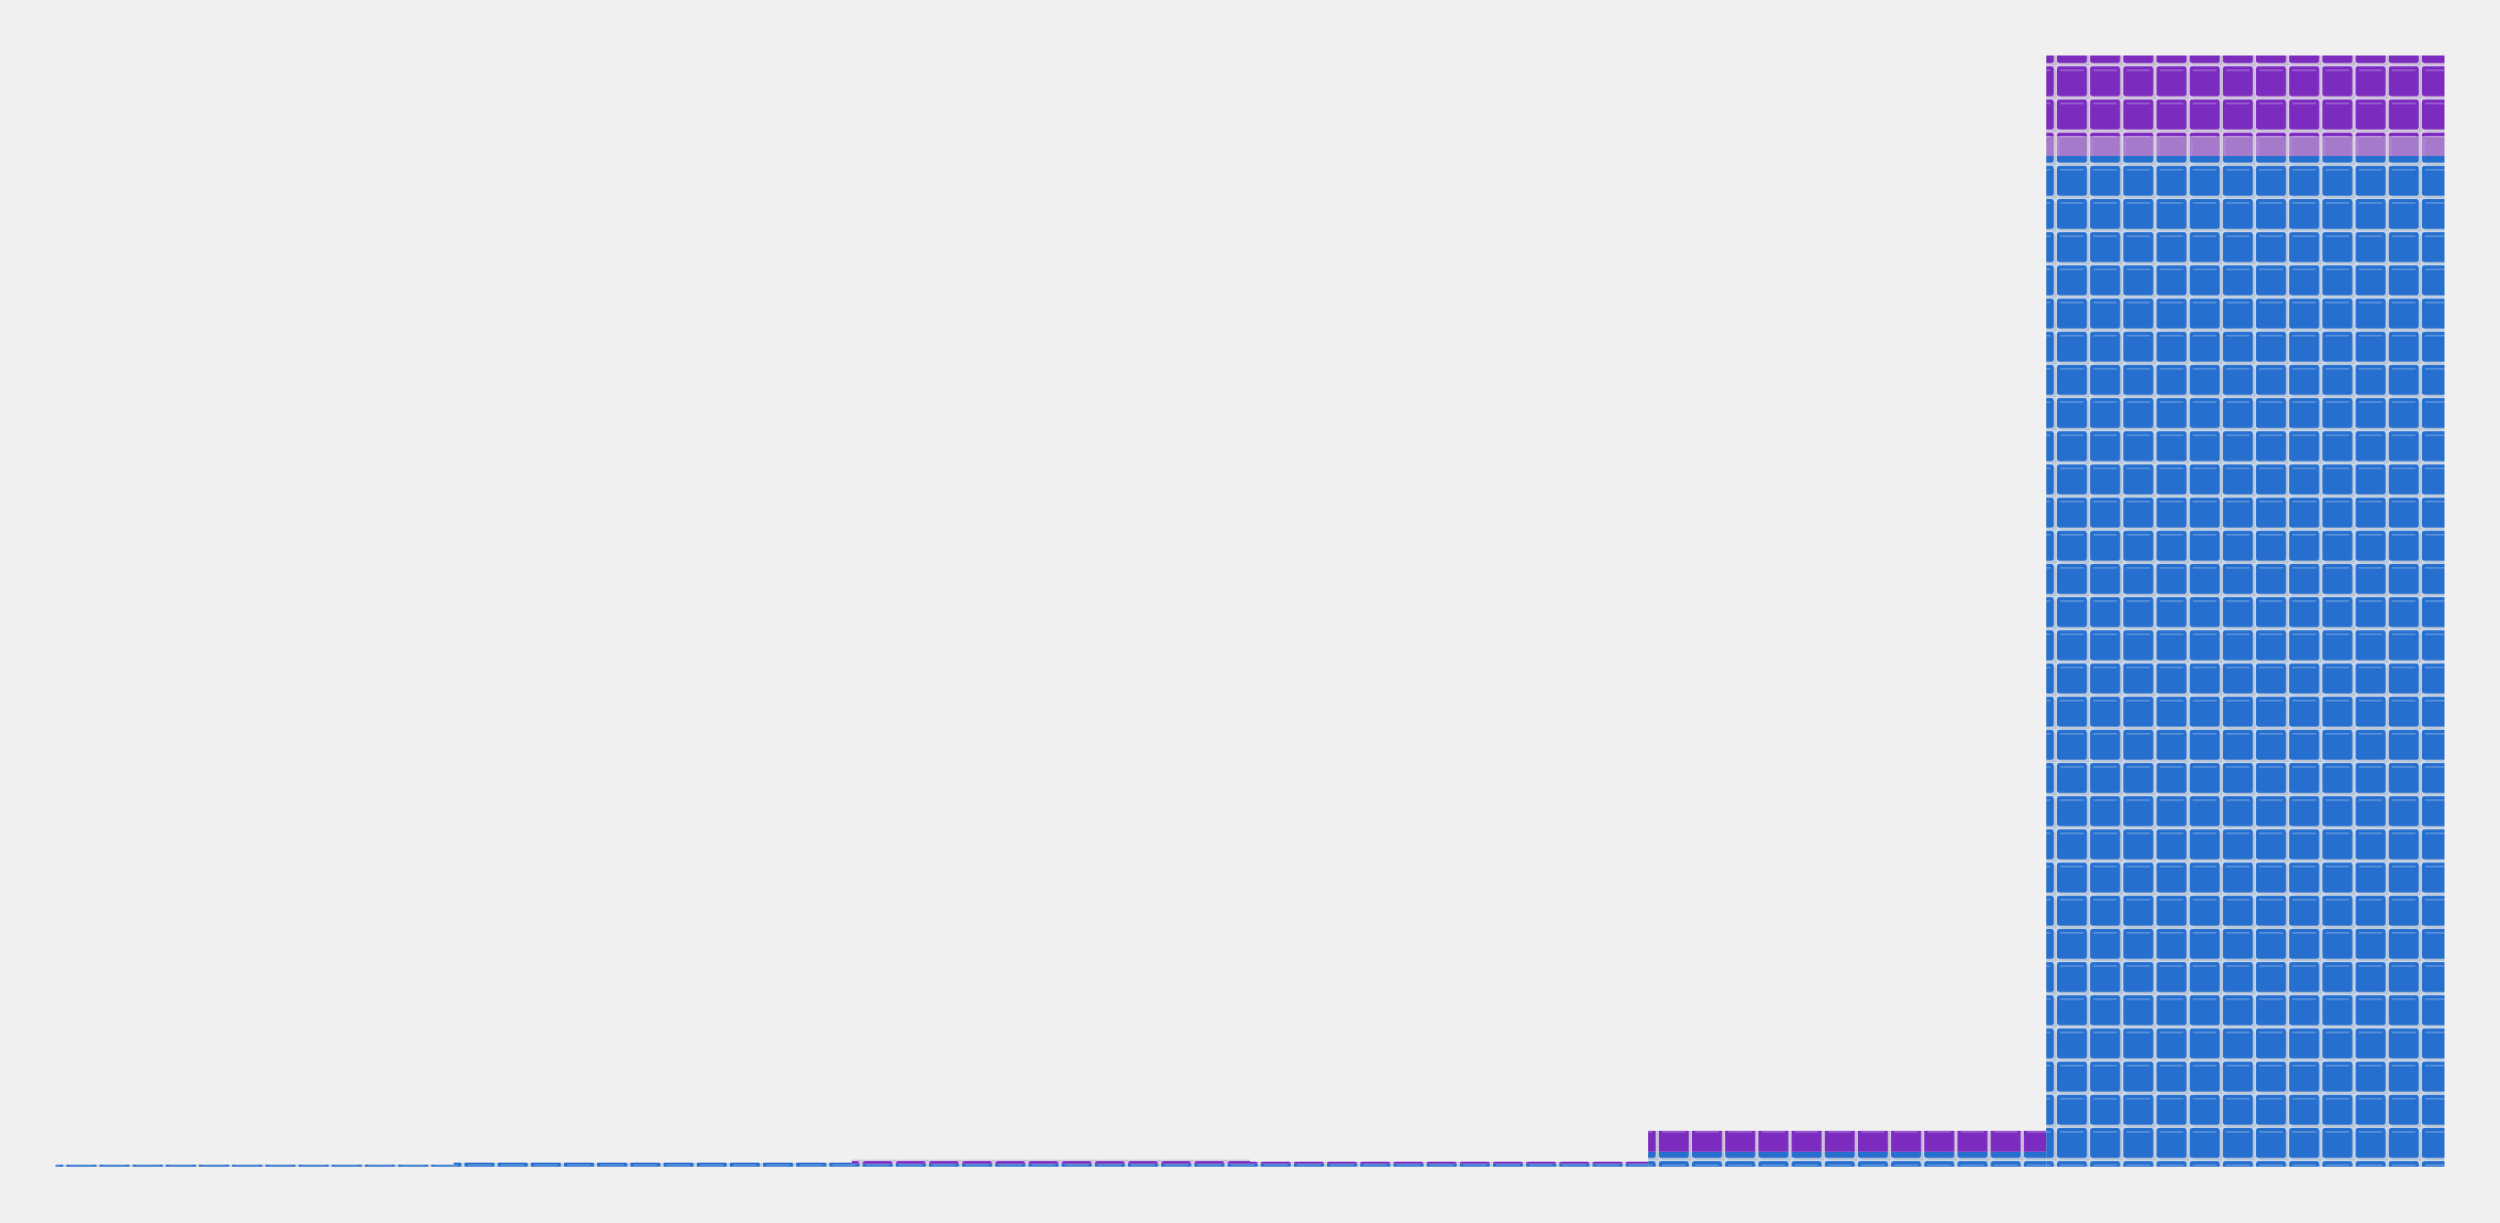
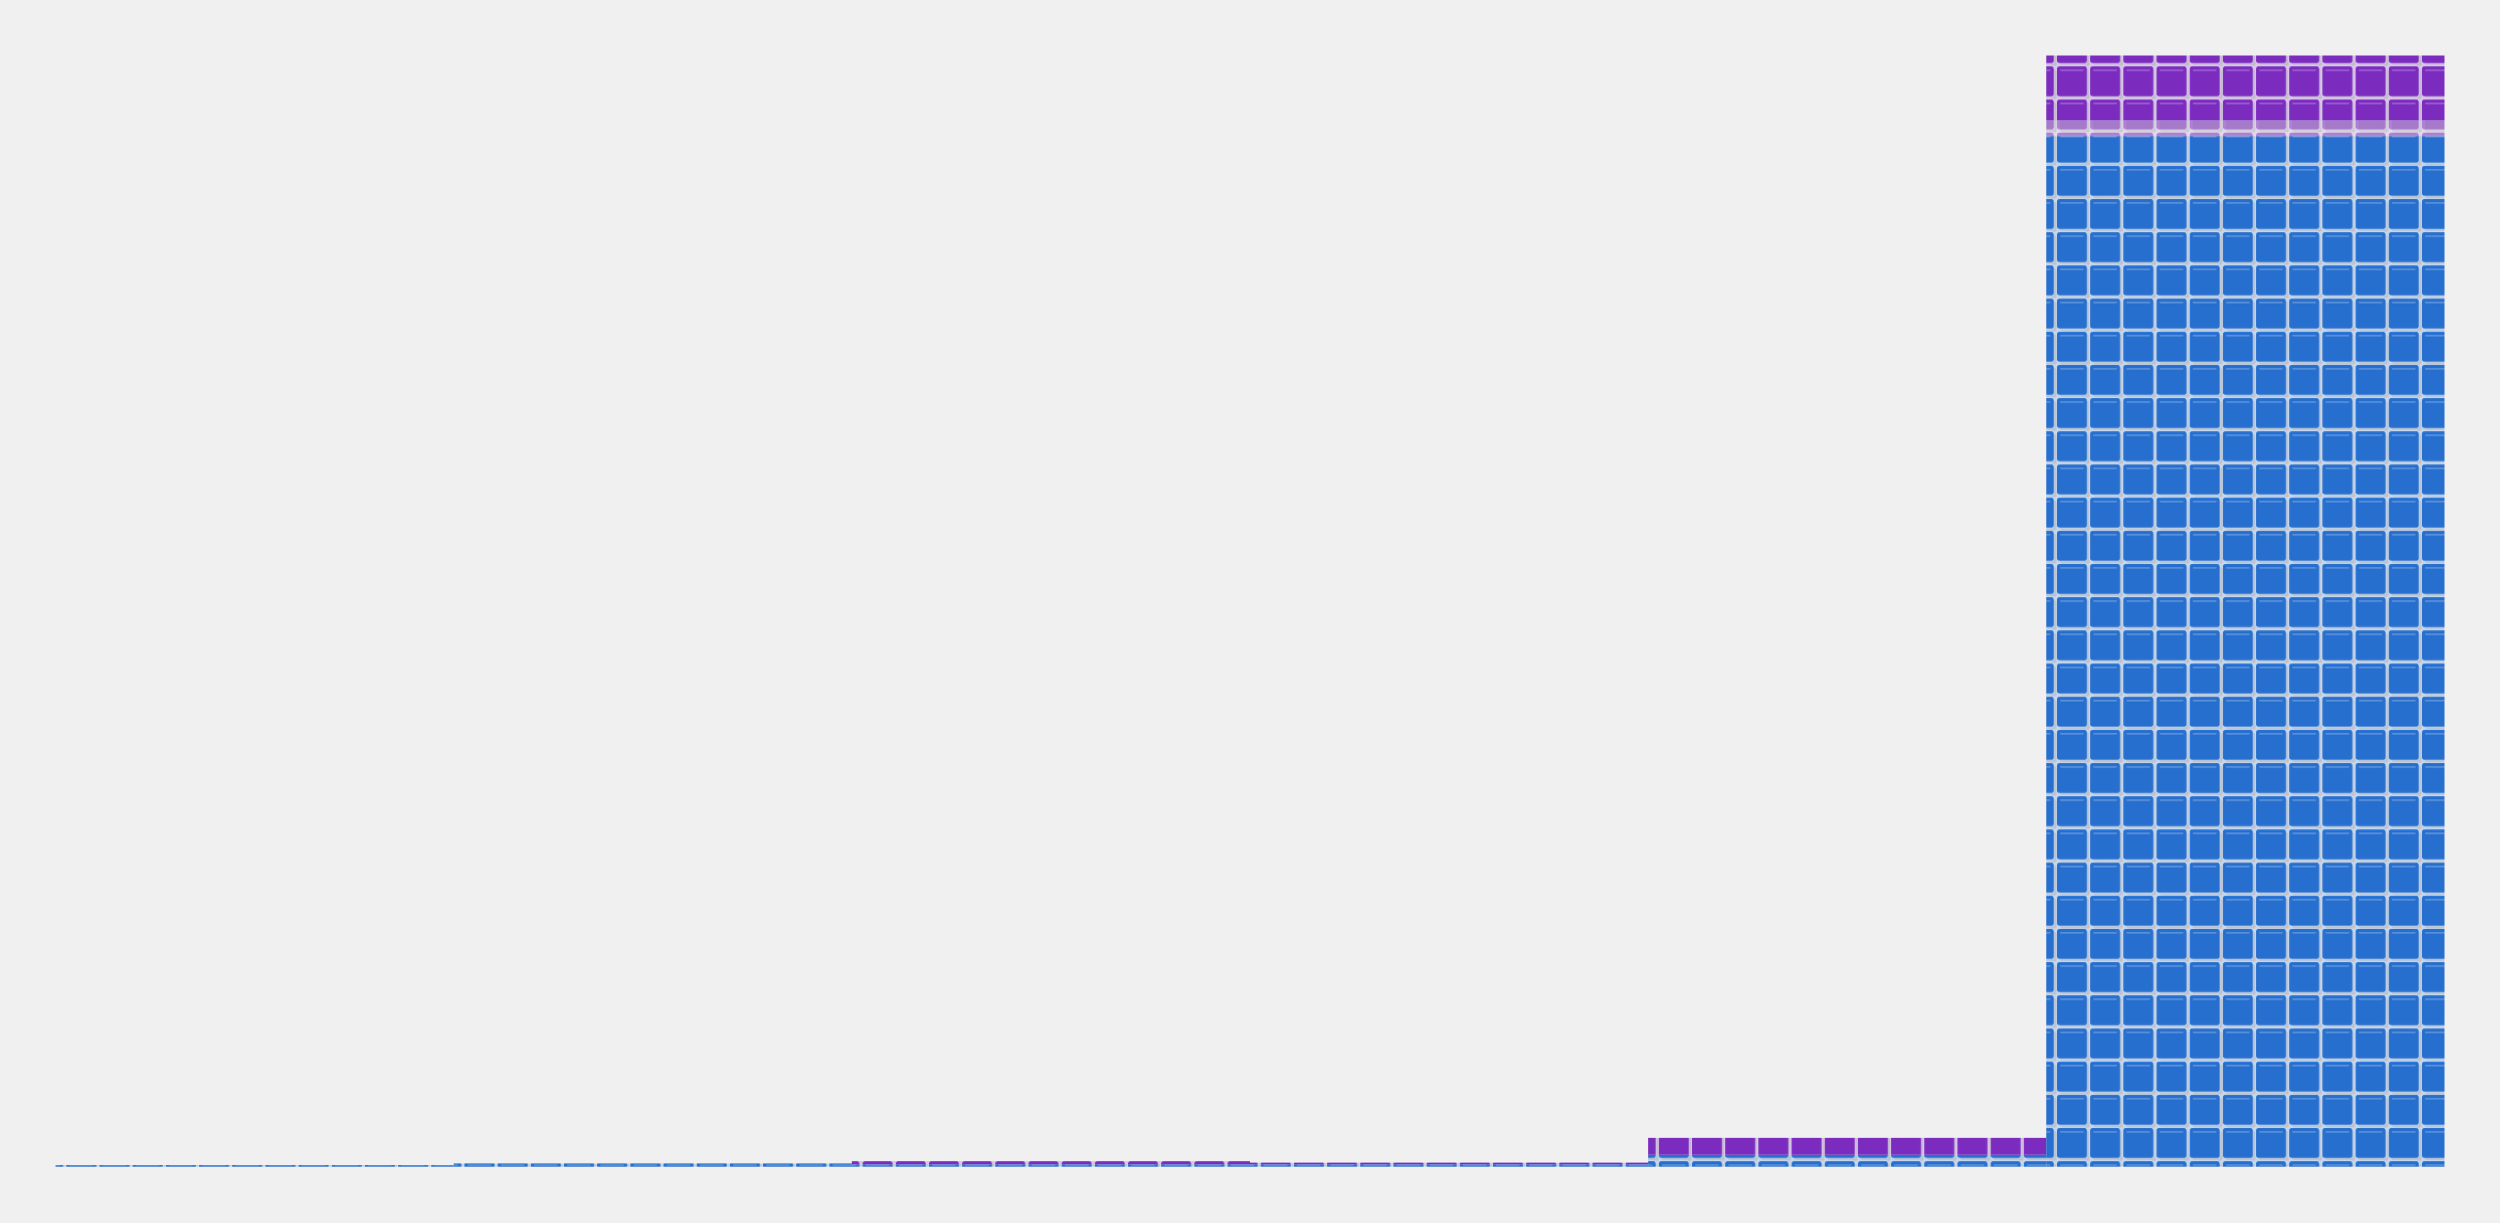
<svg xmlns="http://www.w3.org/2000/svg" viewBox="0 0 900 440" width="900" height="440" role="img" aria-labelledby="title description">
  <defs>
    <pattern id="assigned-Difficult" patternUnits="userSpaceOnUse" width="11.944" height="11.944">
      <rect class="tile-shadow" x="1.075" y="1.075" width="10.75" height="10.75" rx="0.86" fill="#000" fill-opacity="0.08" />
      <rect width="10.75" height="10.75" rx="0.86" fill="#276FCE" />
      <rect class="tile-highlight" x="1.075" y="1.075" width="8.6" height="0.645" rx="0.323" fill="#fff" fill-opacity="0.22" />
    </pattern>
    <pattern id="candidate-Superhuman" patternUnits="userSpaceOnUse" width="11.944" height="11.944">
      <rect class="tile-shadow" x="1.075" y="1.075" width="10.75" height="10.75" rx="0.86" fill="#000" fill-opacity="0.08" />
      <rect width="10.75" height="10.75" rx="0.86" fill="#7B2CBF" fill-opacity="0.5" />
      <rect class="tile-highlight" x="1.075" y="1.075" width="8.6" height="0.645" rx="0.323" fill="#fff" fill-opacity="0.22" />
    </pattern>
    <pattern id="assigned-Superhuman" patternUnits="userSpaceOnUse" width="11.944" height="11.944">
      <rect class="tile-shadow" x="1.075" y="1.075" width="10.75" height="10.75" rx="0.86" fill="#000" fill-opacity="0.08" />
      <rect width="10.75" height="10.75" rx="0.86" fill="#7B2CBF" />
      <rect class="tile-highlight" x="1.075" y="1.075" width="8.6" height="0.645" rx="0.323" fill="#fff" fill-opacity="0.22" />
    </pattern>
  </defs>
  <g data-period="2025-04" data-through="2025-06" data-total="2" data-months="3">
    <g data-series="assigned:Difficult" data-count="2">
-       <rect class="rate-underlay" x="20" y="419.284" width="143.333" height="0.716" fill="#276FCE" fill-opacity="0.2" />
-       <rect class="rate-stack" x="20" y="419.284" width="143.333" height="0.716" fill="url(#assigned-Difficult)" />
+       <rect class="rate-underlay" x="20" y="419.425" width="143.333" height="0.576" fill="#276FCE" fill-opacity="0.2" />
+       <rect class="rate-stack" x="20" y="419.425" width="143.333" height="0.576" fill="url(#assigned-Difficult)" />
    </g>
  </g>
  <g data-period="2025-07" data-through="2025-09" data-total="4" data-months="3">
    <g data-series="assigned:Difficult" data-count="4">
-       <rect class="rate-underlay" x="163.333" y="418.568" width="143.333" height="1.432" fill="#276FCE" fill-opacity="0.2" />
-       <rect class="rate-stack" x="163.333" y="418.568" width="143.333" height="1.432" fill="url(#assigned-Difficult)" />
+       <rect class="rate-underlay" x="163.333" y="418.849" width="143.333" height="1.151" fill="#276FCE" fill-opacity="0.2" />
+       <rect class="rate-stack" x="163.333" y="418.849" width="143.333" height="1.151" fill="url(#assigned-Difficult)" />
    </g>
  </g>
  <g data-period="2025-10" data-through="2025-12" data-total="7" data-months="3">
    <g data-series="assigned:Difficult" data-count="3">
-       <rect class="rate-underlay" x="306.667" y="418.926" width="143.333" height="1.074" fill="#276FCE" fill-opacity="0.2" />
-       <rect class="rate-stack" x="306.667" y="418.926" width="143.333" height="1.074" fill="url(#assigned-Difficult)" />
+       <rect class="rate-underlay" x="306.667" y="419.137" width="143.333" height="0.863" fill="#276FCE" fill-opacity="0.2" />
+       <rect class="rate-stack" x="306.667" y="419.137" width="143.333" height="0.863" fill="url(#assigned-Difficult)" />
    </g>
    <g data-series="assigned:Superhuman" data-count="4">
-       <rect class="rate-underlay" x="306.667" y="417.493" width="143.333" height="1.432" fill="#7B2CBF" fill-opacity="0.2" />
-       <rect class="rate-stack" x="306.667" y="417.493" width="143.333" height="1.432" fill="url(#assigned-Superhuman)" />
+       <rect class="rate-underlay" x="306.667" y="417.986" width="143.333" height="1.151" fill="#7B2CBF" fill-opacity="0.2" />
+       <rect class="rate-stack" x="306.667" y="417.986" width="143.333" height="1.151" fill="url(#assigned-Superhuman)" />
    </g>
  </g>
  <g data-period="2026-01" data-through="2026-03" data-total="5" data-months="3">
    <g data-series="assigned:Difficult" data-count="3">
-       <rect class="rate-underlay" x="450" y="418.926" width="143.333" height="1.074" fill="#276FCE" fill-opacity="0.2" />
-       <rect class="rate-stack" x="450" y="418.926" width="143.333" height="1.074" fill="url(#assigned-Difficult)" />
+       <rect class="rate-underlay" x="450" y="419.137" width="143.333" height="0.863" fill="#276FCE" fill-opacity="0.2" />
+       <rect class="rate-stack" x="450" y="419.137" width="143.333" height="0.863" fill="url(#assigned-Difficult)" />
    </g>
    <g data-series="assigned:Superhuman" data-count="2">
-       <rect class="rate-underlay" x="450" y="418.209" width="143.333" height="0.716" fill="#7B2CBF" fill-opacity="0.2" />
-       <rect class="rate-stack" x="450" y="418.209" width="143.333" height="0.716" fill="url(#assigned-Superhuman)" />
+       <rect class="rate-underlay" x="450" y="418.561" width="143.333" height="0.576" fill="#7B2CBF" fill-opacity="0.2" />
+       <rect class="rate-stack" x="450" y="418.561" width="143.333" height="0.576" fill="url(#assigned-Superhuman)" />
    </g>
  </g>
  <g data-period="2026-04" data-through="2026-06" data-total="36" data-months="3">
    <g data-series="assigned:Difficult" data-count="15">
-       <rect class="rate-underlay" x="593.333" y="414.628" width="143.333" height="5.372" fill="#276FCE" fill-opacity="0.2" />
-       <rect class="rate-stack" x="593.333" y="414.628" width="143.333" height="5.372" fill="url(#assigned-Difficult)" />
+       <rect class="rate-underlay" x="593.333" y="415.683" width="143.333" height="4.316" fill="#276FCE" fill-opacity="0.2" />
+       <rect class="rate-stack" x="593.333" y="415.683" width="143.333" height="4.316" fill="url(#assigned-Difficult)" />
    </g>
    <g data-series="assigned:Superhuman" data-count="21">
-       <rect class="rate-underlay" x="593.333" y="407.108" width="143.333" height="7.52" fill="#7B2CBF" fill-opacity="0.2" />
-       <rect class="rate-stack" x="593.333" y="407.108" width="143.333" height="7.52" fill="url(#assigned-Superhuman)" />
+       <rect class="rate-underlay" x="593.333" y="409.64" width="143.333" height="6.043" fill="#7B2CBF" fill-opacity="0.2" />
+       <rect class="rate-stack" x="593.333" y="409.64" width="143.333" height="6.043" fill="url(#assigned-Superhuman)" />
    </g>
  </g>
-   <g data-period="2026-07" data-through="2026-09" data-total="1117" data-months="3">
-     <g data-series="assigned:Difficult" data-count="1016">
-       <rect class="rate-underlay" x="736.667" y="56.168" width="143.333" height="363.832" fill="#276FCE" fill-opacity="0.2" />
-       <rect class="rate-stack" x="736.667" y="56.168" width="143.333" height="363.832" fill="url(#assigned-Difficult)" />
+   <g data-period="2026-07" data-through="2026-09" data-total="1390" data-months="3">
+     <g data-series="assigned:Difficult" data-count="1289">
+       <rect class="rate-underlay" x="736.667" y="49.065" width="143.333" height="370.935" fill="#276FCE" fill-opacity="0.2" />
+       <rect class="rate-stack" x="736.667" y="49.065" width="143.333" height="370.935" fill="url(#assigned-Difficult)" />
    </g>
    <g data-series="candidate:Superhuman" data-count="20">
-       <rect class="rate-underlay" x="736.667" y="49.006" width="143.333" height="7.162" fill="#7B2CBF" fill-opacity="0.12" />
-       <rect class="rate-stack" x="736.667" y="49.006" width="143.333" height="7.162" fill="url(#candidate-Superhuman)" />
+       <rect class="rate-underlay" x="736.667" y="43.309" width="143.333" height="5.755" fill="#7B2CBF" fill-opacity="0.12" />
+       <rect class="rate-stack" x="736.667" y="43.309" width="143.333" height="5.755" fill="url(#candidate-Superhuman)" />
    </g>
    <g data-series="assigned:Superhuman" data-count="81">
-       <rect class="rate-underlay" x="736.667" y="20" width="143.333" height="29.006" fill="#7B2CBF" fill-opacity="0.2" />
-       <rect class="rate-stack" x="736.667" y="20" width="143.333" height="29.006" fill="url(#assigned-Superhuman)" />
+       <rect class="rate-underlay" x="736.667" y="20" width="143.333" height="23.309" fill="#7B2CBF" fill-opacity="0.2" />
+       <rect class="rate-stack" x="736.667" y="20" width="143.333" height="23.309" fill="url(#assigned-Superhuman)" />
    </g>
  </g>
</svg>
